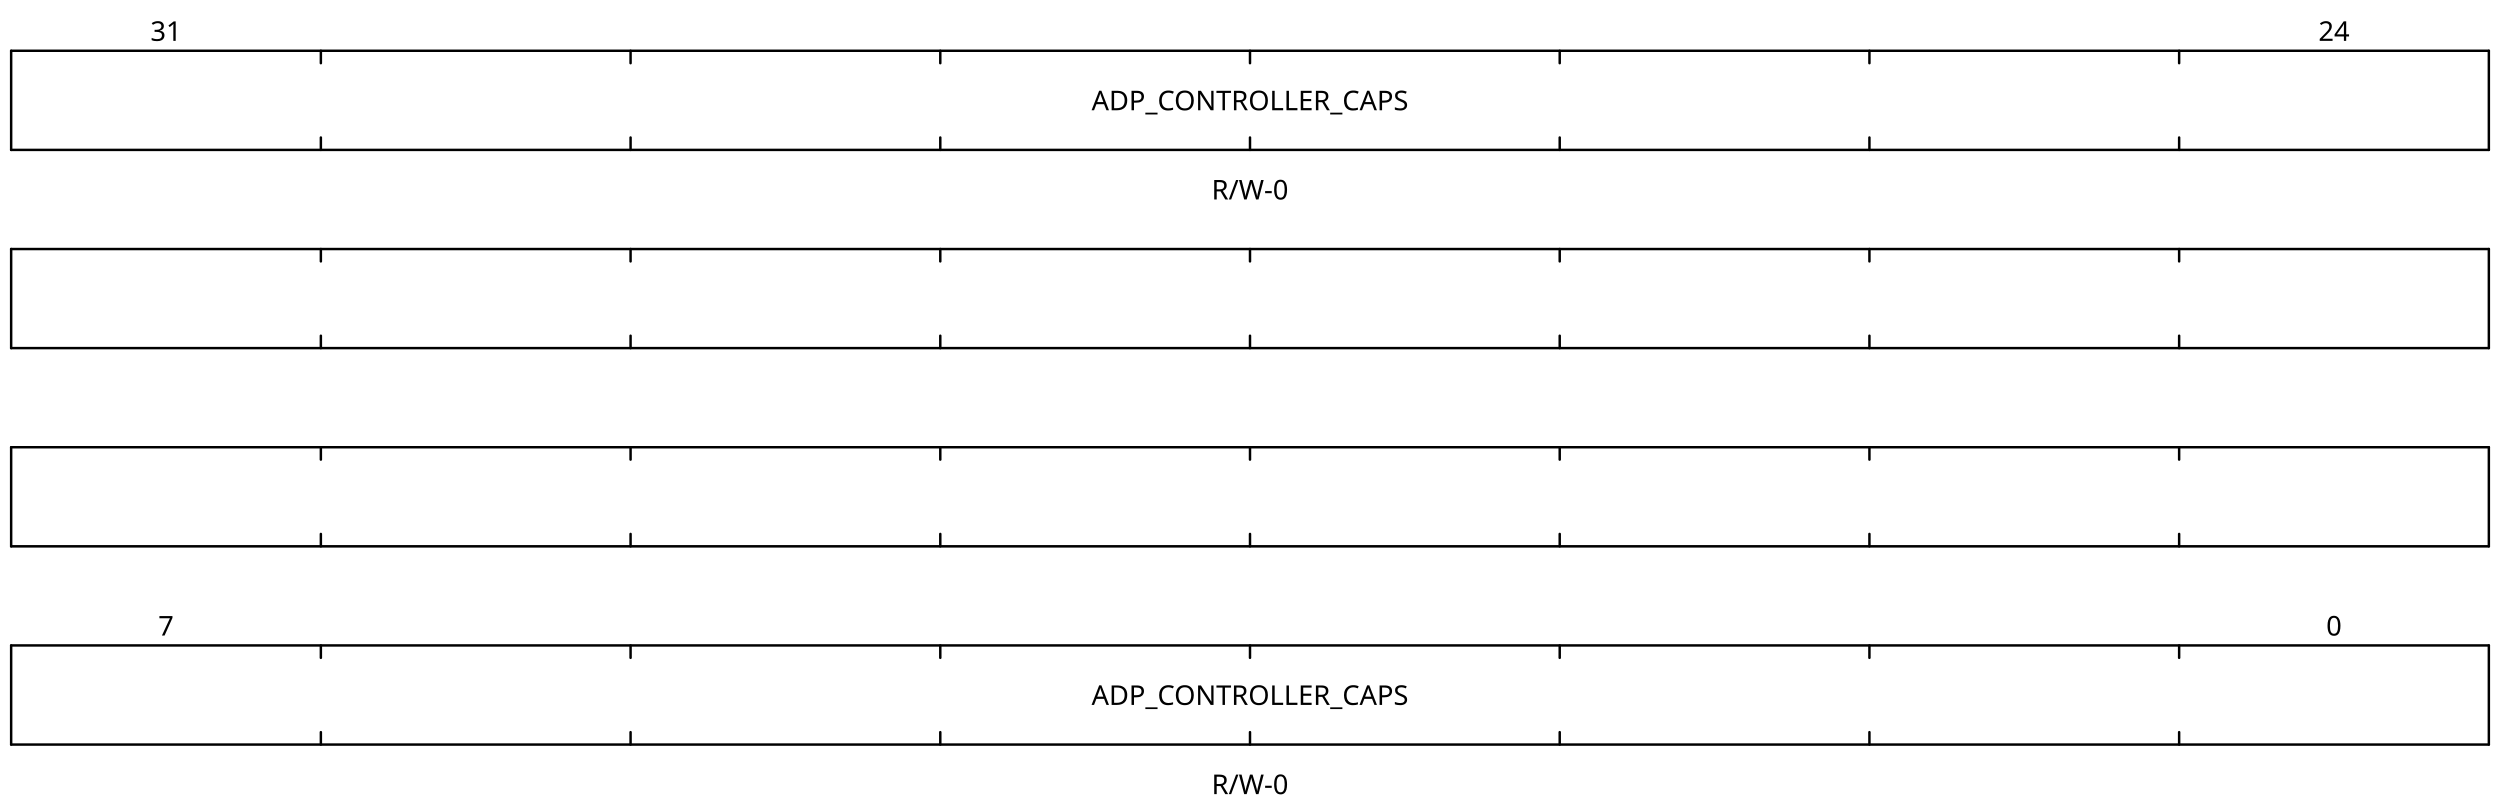
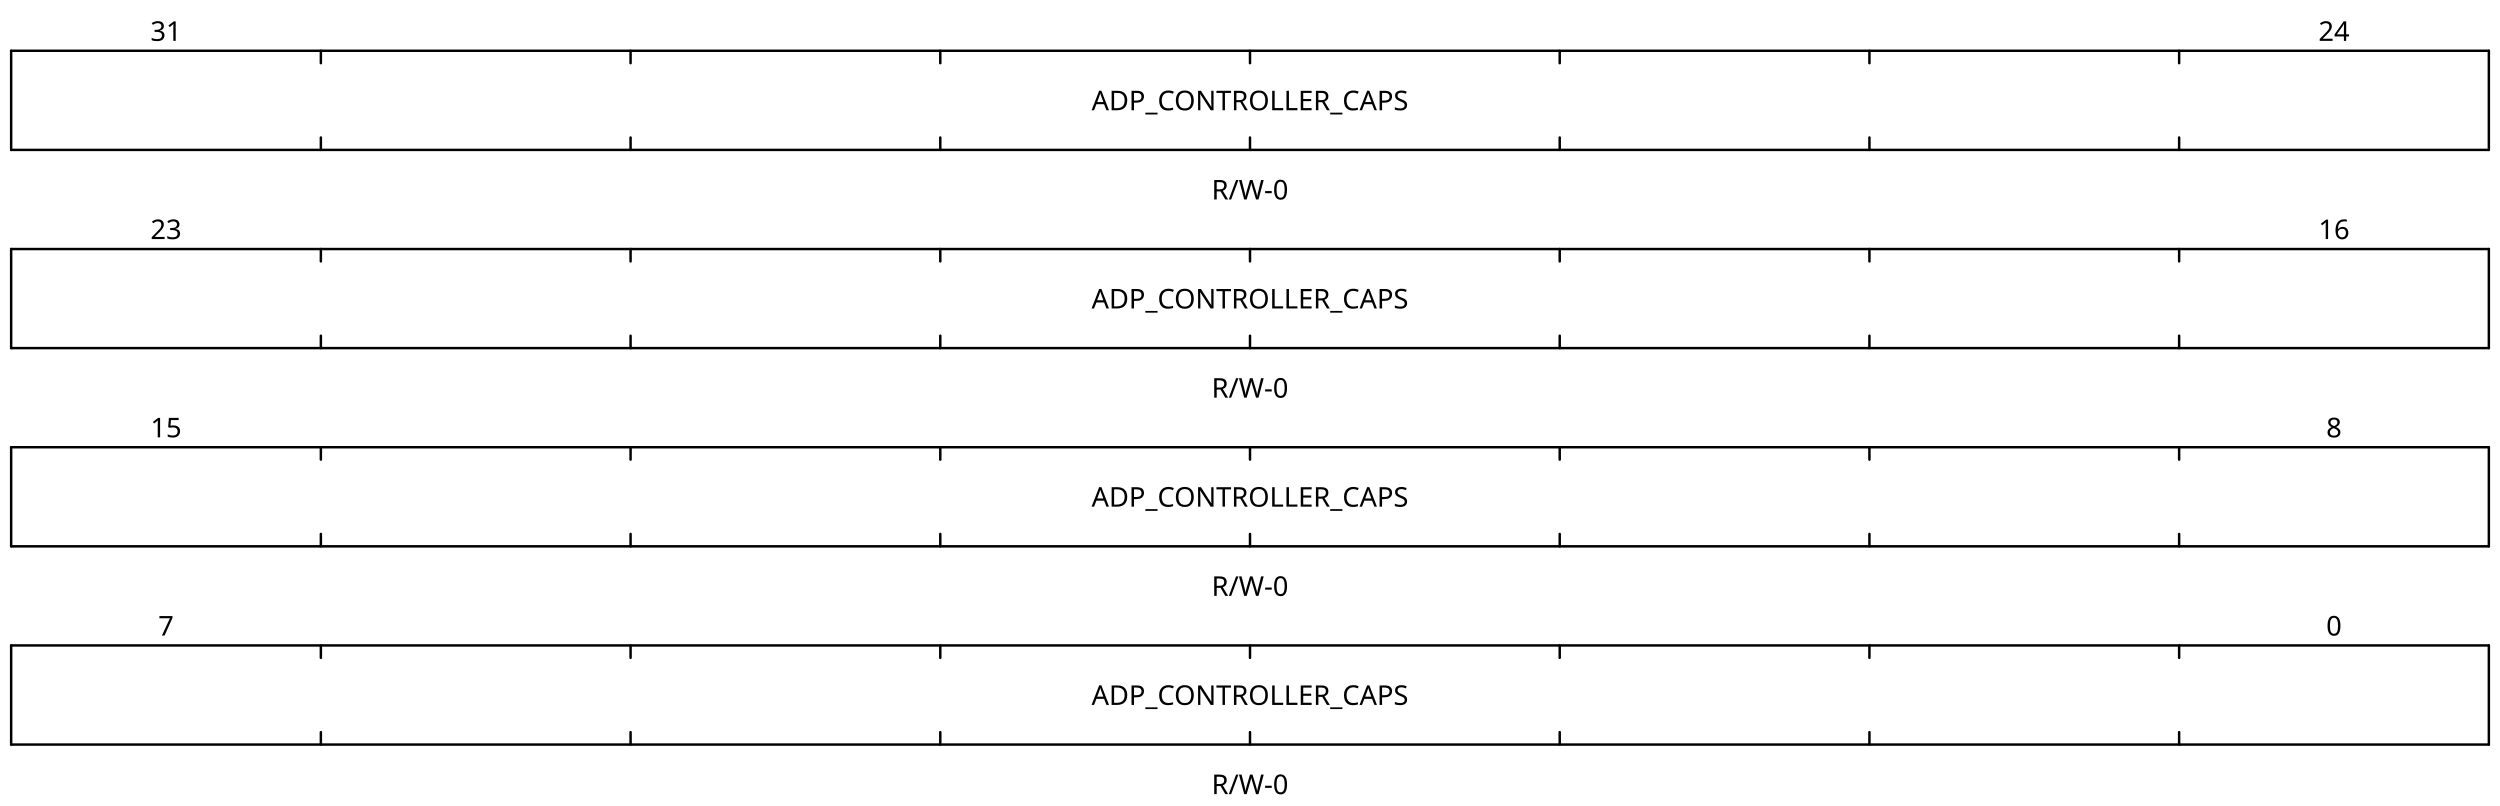
<svg xmlns="http://www.w3.org/2000/svg" baseProfile="full" class="WaveDrom" height="325" version="1.1" viewBox="0,0,1009,325" width="1009">
  <defs />
  <g font-family="sans-serif" font-size="11" font-weight="normal" text-anchor="middle" transform="translate(4.5,240.5)">
    <g stroke="black" stroke-linecap="round" stroke-width="1" transform="translate(0,20.0)">
      <line x1="0" x2="1000" y1="0" y2="0" />
      <line x1="0" x2="0" y1="0" y2="40.0" />
      <line x1="0" x2="1000" y1="40.0" y2="40.0" />
      <line x1="1000.0" x2="1000.0" y1="0" y2="40.0" />
      <line x1="875.0" x2="875.0" y1="0" y2="5.0" />
      <line x1="875.0" x2="875.0" y1="35.0" y2="40.0" />
      <line x1="750.0" x2="750.0" y1="0" y2="5.0" />
      <line x1="750.0" x2="750.0" y1="35.0" y2="40.0" />
      <line x1="625.0" x2="625.0" y1="0" y2="5.0" />
      <line x1="625.0" x2="625.0" y1="35.0" y2="40.0" />
      <line x1="500.0" x2="500.0" y1="0" y2="5.0" />
      <line x1="500.0" x2="500.0" y1="35.0" y2="40.0" />
      <line x1="375.0" x2="375.0" y1="0" y2="5.0" />
      <line x1="375.0" x2="375.0" y1="35.0" y2="40.0" />
      <line x1="250.0" x2="250.0" y1="0" y2="5.0" />
      <line x1="250.0" x2="250.0" y1="35.0" y2="40.0" />
      <line x1="125.0" x2="125.0" y1="0" y2="5.0" />
      <line x1="125.0" x2="125.0" y1="35.0" y2="40.0" />
    </g>
    <g text-anchor="middle">
      <g>
        <g transform="translate(0,20.0)" />
        <g transform="translate(62.5,16.0)">
          <text x="875.0">
            <tspan>0</tspan>
          </text>
          <text x="0.0">
            <tspan>7</tspan>
          </text>
        </g>
        <g transform="translate(62.5,44.0)">
          <text x="437.5">
            <tspan>ADP_CONTROLLER_CAPS</tspan>
          </text>
        </g>
        <g transform="translate(62.5,80)">
          <text x="437.5">
            <tspan>R/W-0</tspan>
          </text>
        </g>
      </g>
    </g>
  </g>
  <g font-family="sans-serif" font-size="11" font-weight="normal" text-anchor="middle" transform="translate(4.5,160.5)">
    <g stroke="black" stroke-linecap="round" stroke-width="1" transform="translate(0,20.0)">
      <line x1="0" x2="1000" y1="0" y2="0" />
      <line x1="0" x2="0" y1="0" y2="40.0" />
      <line x1="0" x2="1000" y1="40.0" y2="40.0" />
      <line x1="1000.0" x2="1000.0" y1="0" y2="40.0" />
      <line x1="875.0" x2="875.0" y1="0" y2="5.0" />
      <line x1="875.0" x2="875.0" y1="35.0" y2="40.0" />
      <line x1="750.0" x2="750.0" y1="0" y2="5.0" />
      <line x1="750.0" x2="750.0" y1="35.0" y2="40.0" />
      <line x1="625.0" x2="625.0" y1="0" y2="5.0" />
      <line x1="625.0" x2="625.0" y1="35.0" y2="40.0" />
      <line x1="500.0" x2="500.0" y1="0" y2="5.0" />
      <line x1="500.0" x2="500.0" y1="35.0" y2="40.0" />
      <line x1="375.0" x2="375.0" y1="0" y2="5.0" />
      <line x1="375.0" x2="375.0" y1="35.0" y2="40.0" />
      <line x1="250.0" x2="250.0" y1="0" y2="5.0" />
      <line x1="250.0" x2="250.0" y1="35.0" y2="40.0" />
      <line x1="125.0" x2="125.0" y1="0" y2="5.0" />
      <line x1="125.0" x2="125.0" y1="35.0" y2="40.0" />
    </g>
    <g text-anchor="middle">
      <g>
        <g transform="translate(0,20.0)" />
-         <g transform="translate(62.5,16.0)" />
-         <g transform="translate(62.5,44.0)" />
-         <g transform="translate(62.5,80)" />
+         <g transform="translate(62.5,16.0)">
+           <text x="875.0">
+             <tspan>8</tspan>
+           </text>
+           <text x="0.0">
+             <tspan>15</tspan>
+           </text>
+         </g>
+         <g transform="translate(62.5,44.0)">
+           <text x="437.5">
+             <tspan>ADP_CONTROLLER_CAPS</tspan>
+           </text>
+         </g>
+         <g transform="translate(62.5,80)">
+           <text x="437.5">
+             <tspan>R/W-0</tspan>
+           </text>
+         </g>
      </g>
    </g>
  </g>
  <g font-family="sans-serif" font-size="11" font-weight="normal" text-anchor="middle" transform="translate(4.5,80.5)">
    <g stroke="black" stroke-linecap="round" stroke-width="1" transform="translate(0,20.0)">
      <line x1="0" x2="1000" y1="0" y2="0" />
      <line x1="0" x2="0" y1="0" y2="40.0" />
      <line x1="0" x2="1000" y1="40.0" y2="40.0" />
      <line x1="1000.0" x2="1000.0" y1="0" y2="40.0" />
      <line x1="875.0" x2="875.0" y1="0" y2="5.0" />
      <line x1="875.0" x2="875.0" y1="35.0" y2="40.0" />
      <line x1="750.0" x2="750.0" y1="0" y2="5.0" />
      <line x1="750.0" x2="750.0" y1="35.0" y2="40.0" />
      <line x1="625.0" x2="625.0" y1="0" y2="5.0" />
      <line x1="625.0" x2="625.0" y1="35.0" y2="40.0" />
      <line x1="500.0" x2="500.0" y1="0" y2="5.0" />
      <line x1="500.0" x2="500.0" y1="35.0" y2="40.0" />
      <line x1="375.0" x2="375.0" y1="0" y2="5.0" />
      <line x1="375.0" x2="375.0" y1="35.0" y2="40.0" />
      <line x1="250.0" x2="250.0" y1="0" y2="5.0" />
      <line x1="250.0" x2="250.0" y1="35.0" y2="40.0" />
      <line x1="125.0" x2="125.0" y1="0" y2="5.0" />
      <line x1="125.0" x2="125.0" y1="35.0" y2="40.0" />
    </g>
    <g text-anchor="middle">
      <g>
        <g transform="translate(0,20.0)" />
-         <g transform="translate(62.5,16.0)" />
-         <g transform="translate(62.5,44.0)" />
-         <g transform="translate(62.5,80)" />
+         <g transform="translate(62.5,16.0)">
+           <text x="875.0">
+             <tspan>16</tspan>
+           </text>
+           <text x="0.0">
+             <tspan>23</tspan>
+           </text>
+         </g>
+         <g transform="translate(62.5,44.0)">
+           <text x="437.5">
+             <tspan>ADP_CONTROLLER_CAPS</tspan>
+           </text>
+         </g>
+         <g transform="translate(62.5,80)">
+           <text x="437.5">
+             <tspan>R/W-0</tspan>
+           </text>
+         </g>
      </g>
    </g>
  </g>
  <g font-family="sans-serif" font-size="11" font-weight="normal" text-anchor="middle" transform="translate(4.5,0.5)">
    <g stroke="black" stroke-linecap="round" stroke-width="1" transform="translate(0,20.0)">
      <line x1="0" x2="1000" y1="0" y2="0" />
      <line x1="0" x2="0" y1="0" y2="40.0" />
      <line x1="0" x2="1000" y1="40.0" y2="40.0" />
      <line x1="1000.0" x2="1000.0" y1="0" y2="40.0" />
      <line x1="875.0" x2="875.0" y1="0" y2="5.0" />
      <line x1="875.0" x2="875.0" y1="35.0" y2="40.0" />
      <line x1="750.0" x2="750.0" y1="0" y2="5.0" />
      <line x1="750.0" x2="750.0" y1="35.0" y2="40.0" />
      <line x1="625.0" x2="625.0" y1="0" y2="5.0" />
      <line x1="625.0" x2="625.0" y1="35.0" y2="40.0" />
      <line x1="500.0" x2="500.0" y1="0" y2="5.0" />
      <line x1="500.0" x2="500.0" y1="35.0" y2="40.0" />
      <line x1="375.0" x2="375.0" y1="0" y2="5.0" />
      <line x1="375.0" x2="375.0" y1="35.0" y2="40.0" />
      <line x1="250.0" x2="250.0" y1="0" y2="5.0" />
      <line x1="250.0" x2="250.0" y1="35.0" y2="40.0" />
      <line x1="125.0" x2="125.0" y1="0" y2="5.0" />
      <line x1="125.0" x2="125.0" y1="35.0" y2="40.0" />
    </g>
    <g text-anchor="middle">
      <g>
        <g transform="translate(0,20.0)" />
        <g transform="translate(62.5,16.0)">
          <text x="875.0">
            <tspan>24</tspan>
          </text>
          <text x="0.0">
            <tspan>31</tspan>
          </text>
        </g>
        <g transform="translate(62.5,44.0)">
          <text x="437.5">
            <tspan>ADP_CONTROLLER_CAPS</tspan>
          </text>
        </g>
        <g transform="translate(62.5,80)">
          <text x="437.5">
            <tspan>R/W-0</tspan>
          </text>
        </g>
      </g>
    </g>
  </g>
</svg>
